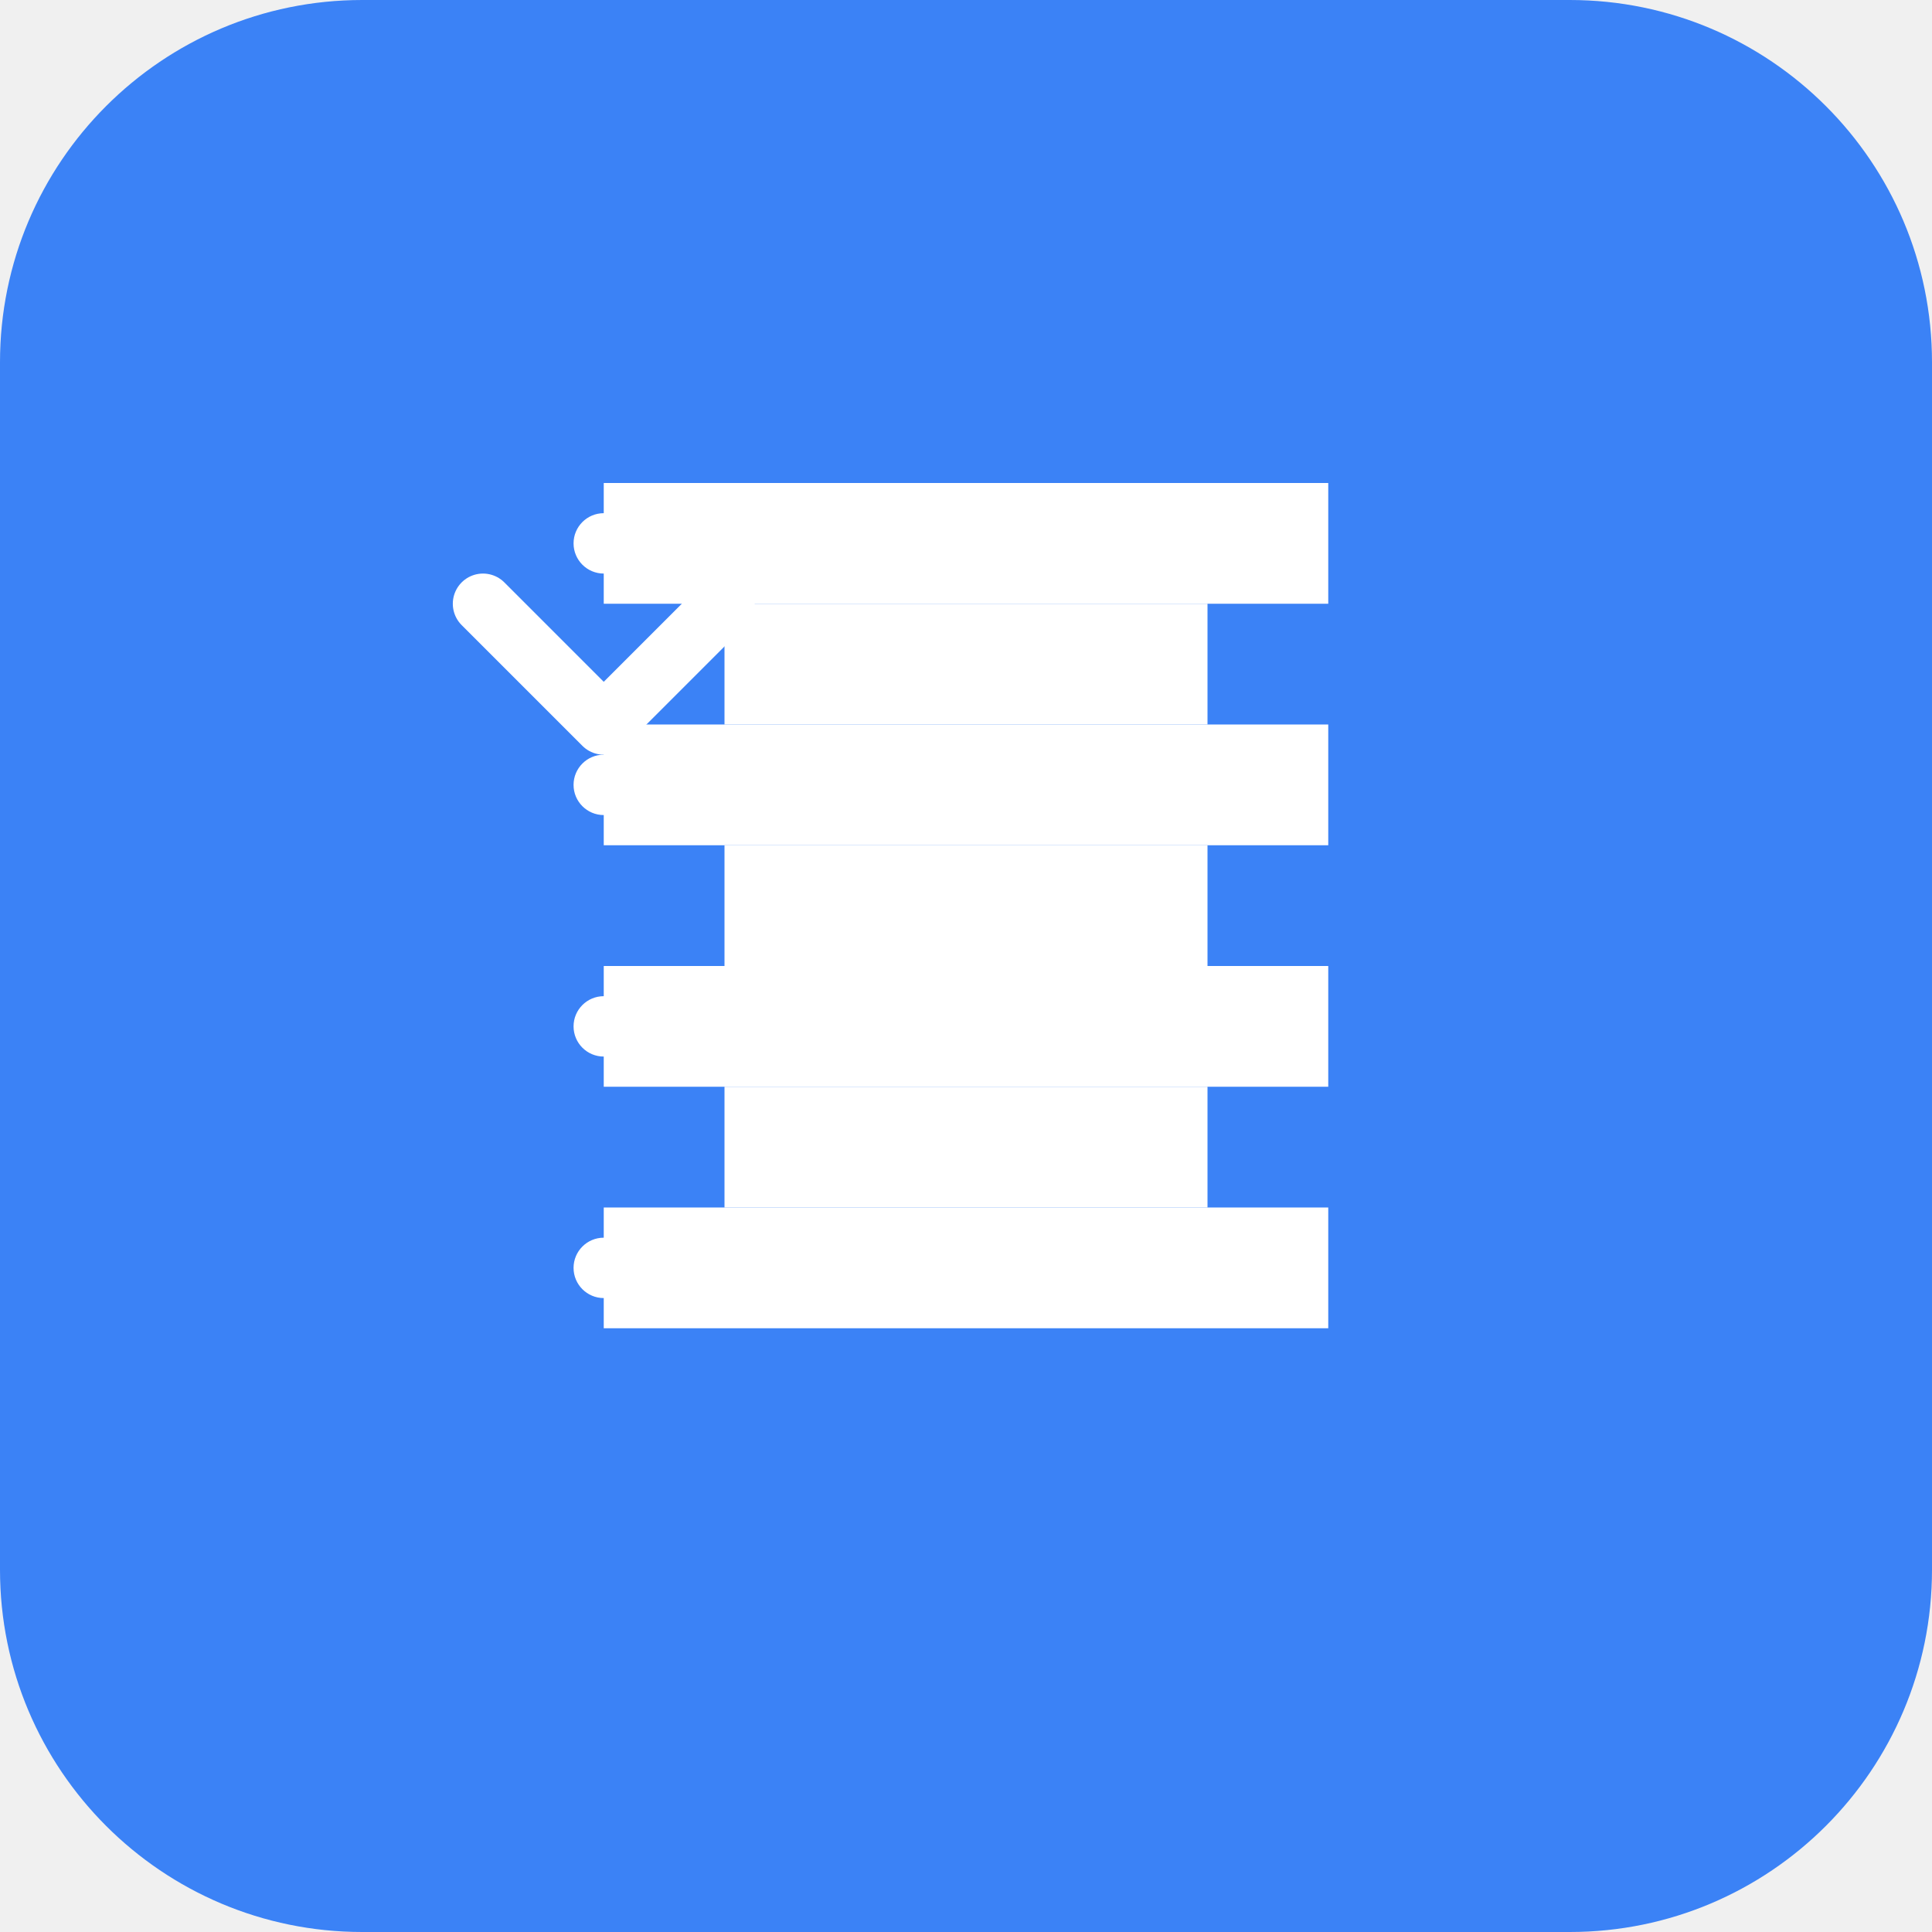
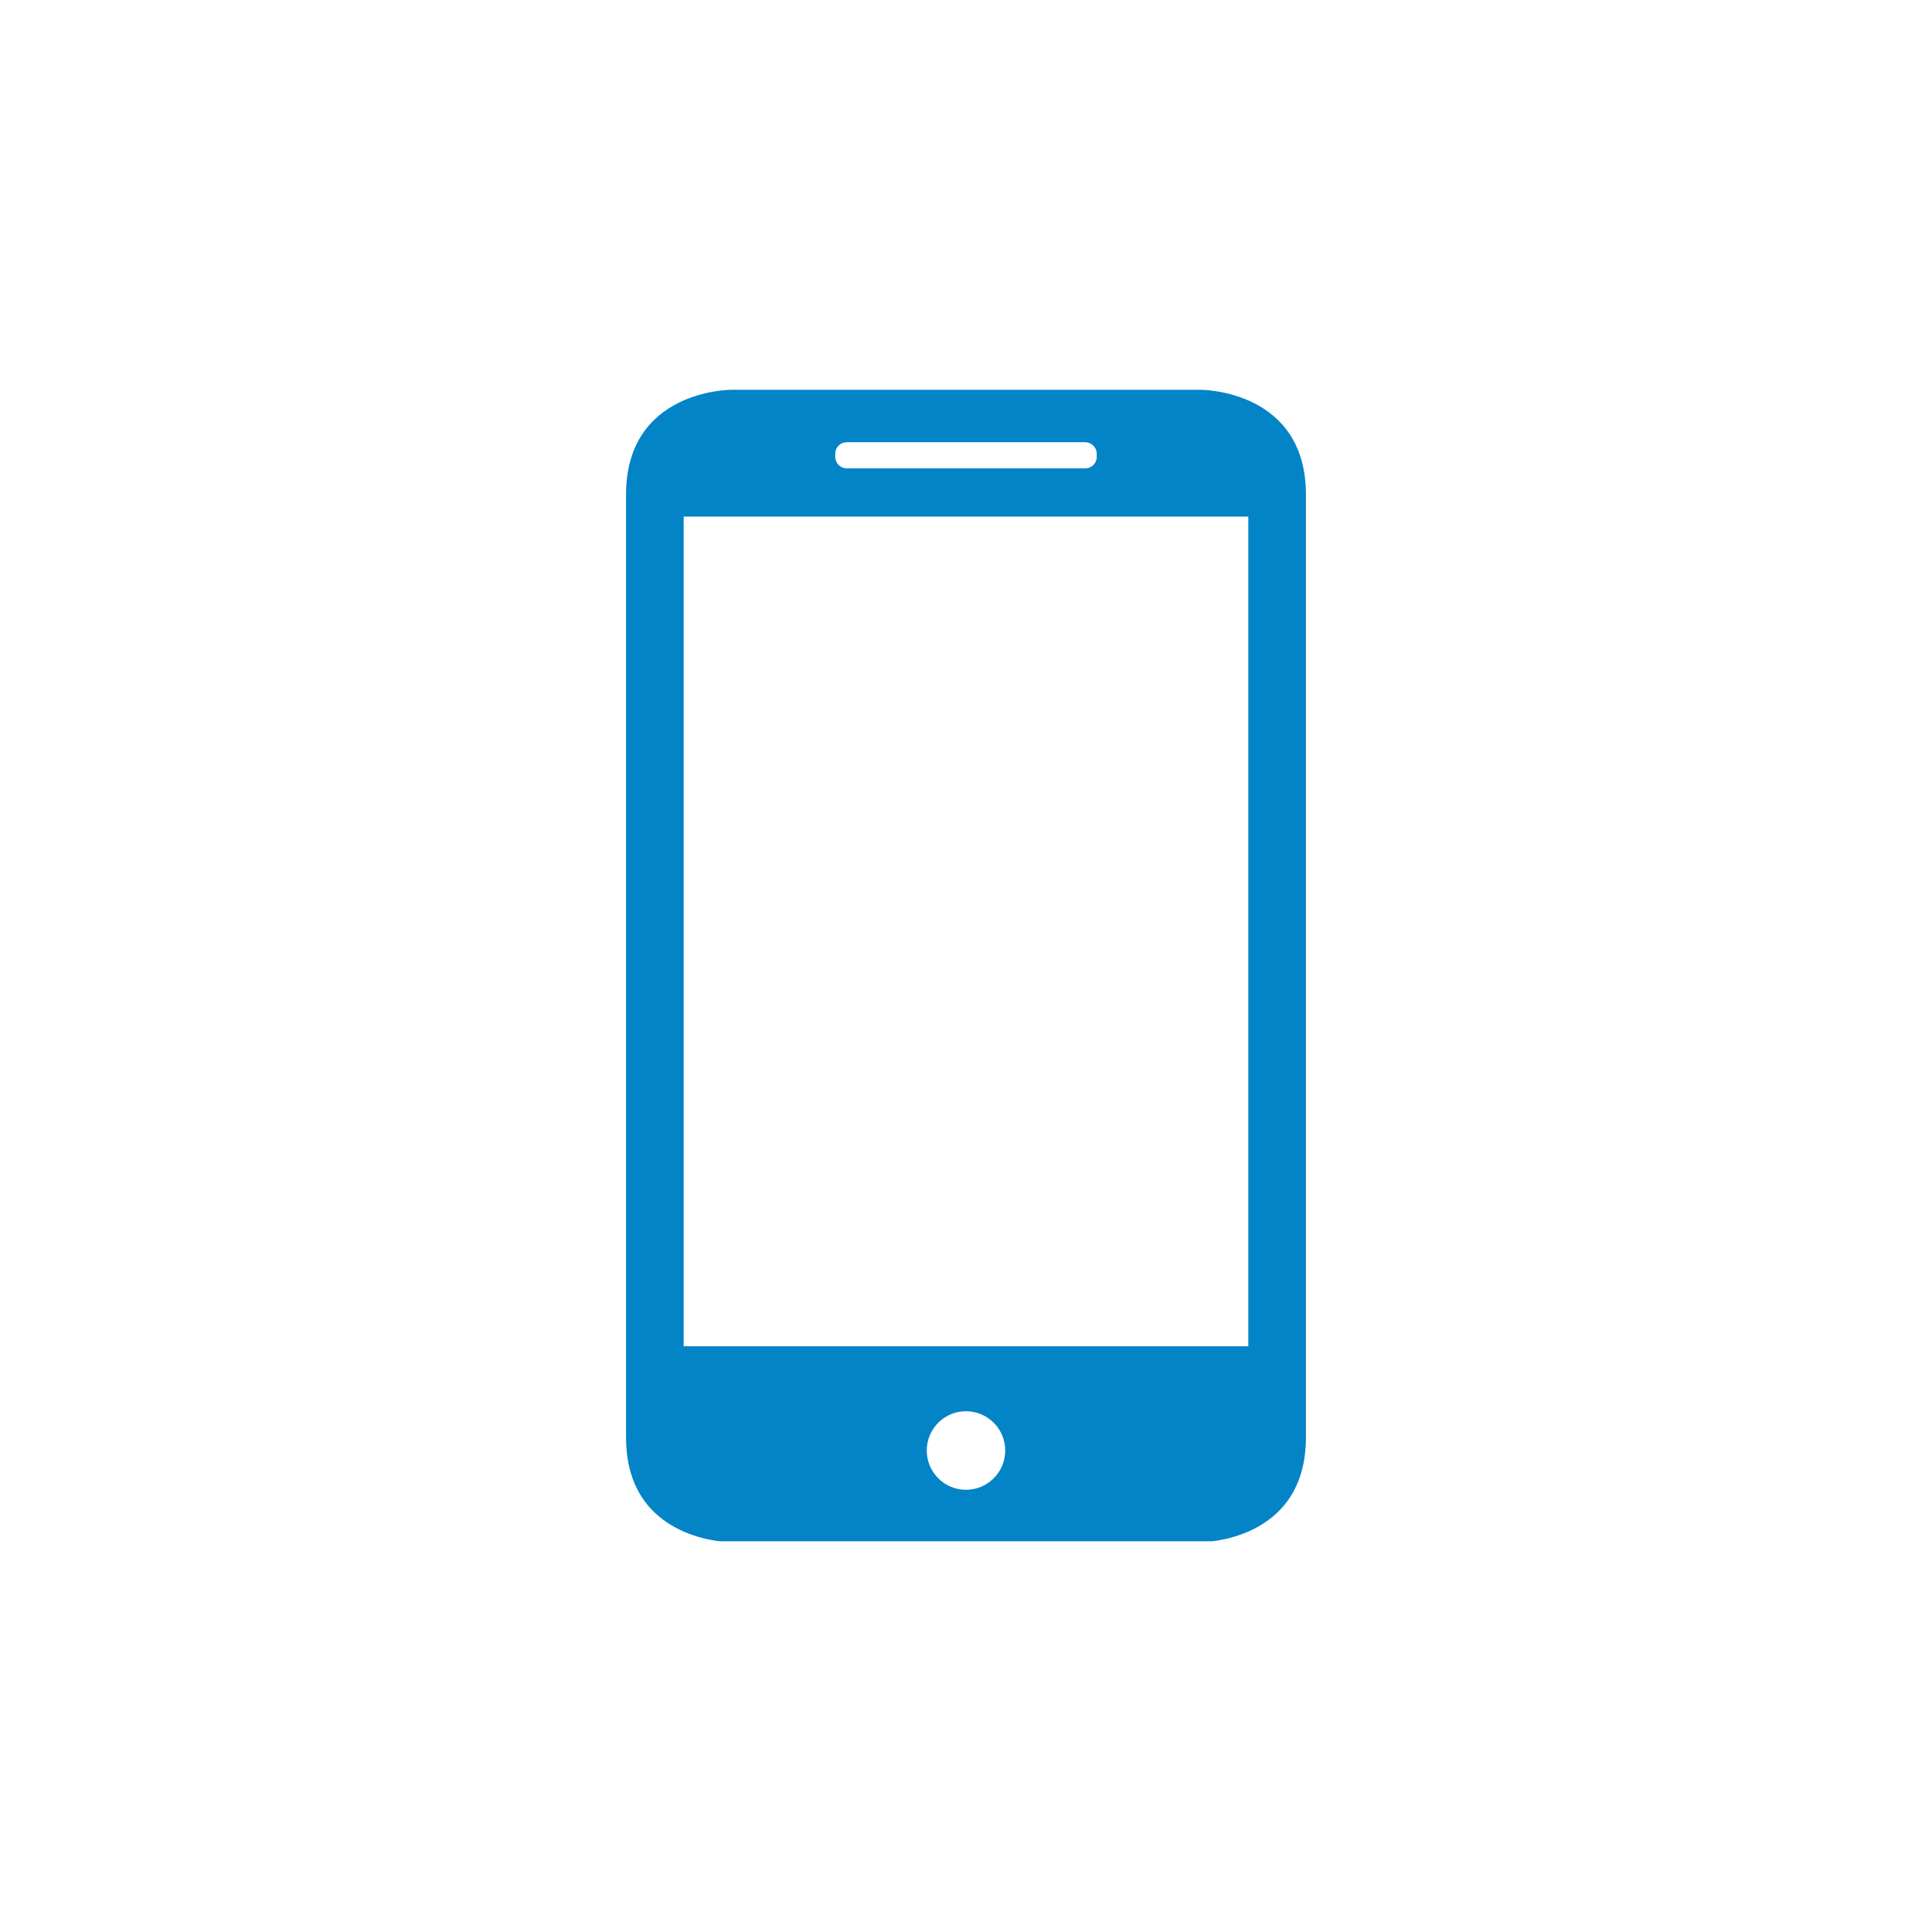
- <svg xmlns="http://www.w3.org/2000/svg" width="64" height="64" viewBox="0 0 64 64" fill="none">
-   <rect width="64" height="64" rx="12" fill="#3B82F6" />
-   <path d="M20 16H44V20H20V16ZM20 24H44V28H20V24ZM20 32H44V36H20V32ZM20 40H44V44H20V40Z" fill="white" />
-   <path d="M24 20H40V24H24V20ZM24 28H40V32H24V28ZM24 36H40V40H24V36Z" fill="white" />
-   <circle cx="20" cy="18" r="1" fill="white" />
-   <circle cx="20" cy="26" r="1" fill="white" />
-   <circle cx="20" cy="34" r="1" fill="white" />
-   <circle cx="20" cy="42" r="1" fill="white" />
-   <path d="M16 20L20 24L24 20" stroke="white" stroke-width="2" stroke-linecap="round" stroke-linejoin="round" />
+ <svg xmlns="http://www.w3.org/2000/svg" width="500" zoomAndPan="magnify" viewBox="0 0 375 375" height="500" preserveAspectRatio="xMidYMid meet" version="1.0">
+   <defs>
+     <clipPath id="1927a1e41a">
+       <path d="M 121.516 75.66 L 253.516 75.66 L 253.516 299.16 L 121.516 299.16 Z M 121.516 75.66 " clip-rule="nonzero" />
+     </clipPath>
+   </defs>
+   <rect x="-37.5" width="450" fill="#ffffff" y="-37.5" height="450" fill-opacity="1" />
+   <rect x="-37.5" width="450" fill="#ffffff" y="-37.5" height="450" fill-opacity="1" />
+   <g clip-path="url(#1927a1e41a)">
+     <path fill="#0284c7" d="M 141.816 75.664 C 141.816 75.664 121.516 75.664 121.516 95.996 L 121.516 279 C 121.516 299.332 141.816 299.332 141.816 299.332 L 233.176 299.332 C 233.176 299.332 253.48 299.332 253.48 279 L 253.48 95.996 C 253.48 75.664 233.176 75.664 233.176 75.664 Z M 132.699 100.27 L 132.699 261.309 L 242.297 261.309 L 242.297 100.27 Z M 187.496 289.168 C 191.703 289.168 195.109 285.754 195.109 281.543 C 195.109 277.332 191.703 273.918 187.496 273.918 C 183.293 273.918 179.883 277.332 179.883 281.543 C 179.883 285.754 183.293 289.168 187.496 289.168 Z M 164.367 85.832 C 163.125 85.832 162.121 86.812 162.121 88.074 L 162.121 88.668 C 162.121 89.91 163.133 90.914 164.367 90.914 L 210.629 90.914 C 211.871 90.914 212.875 89.934 212.875 88.668 L 212.875 88.074 C 212.875 86.836 211.859 85.832 210.629 85.832 Z M 164.367 85.832 " fill-opacity="1" fill-rule="evenodd" />
+   </g>
</svg>
